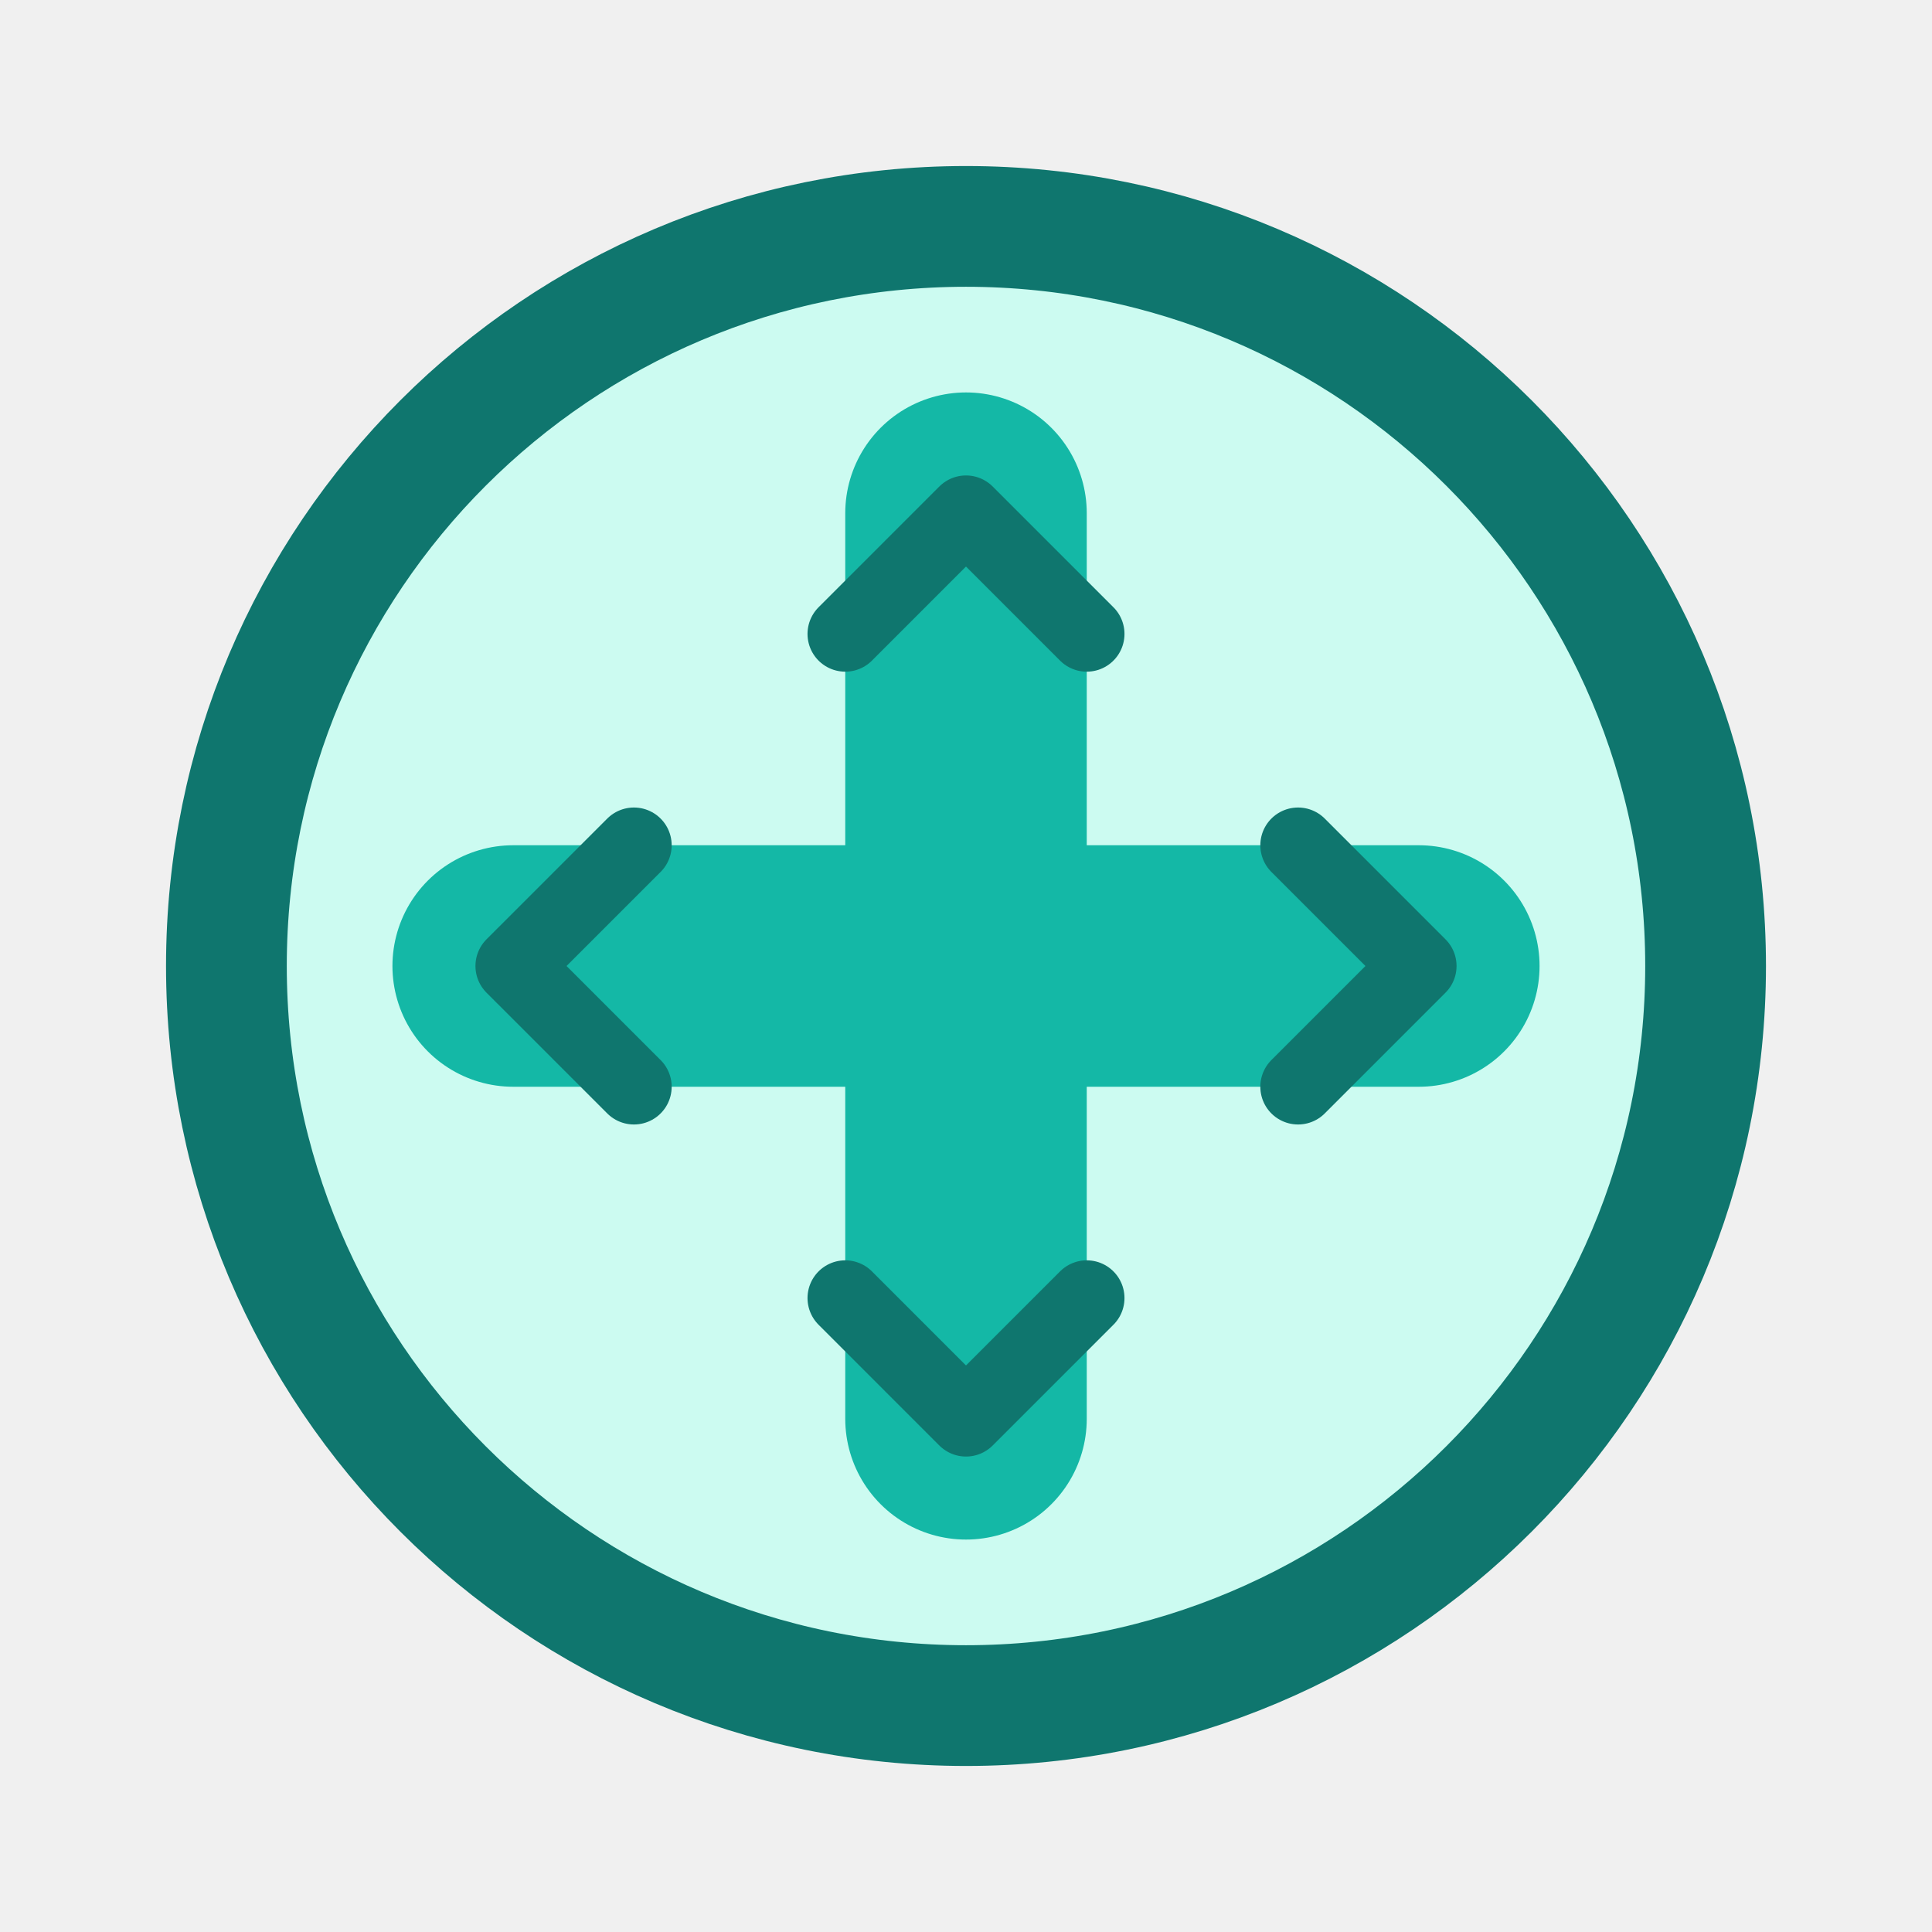
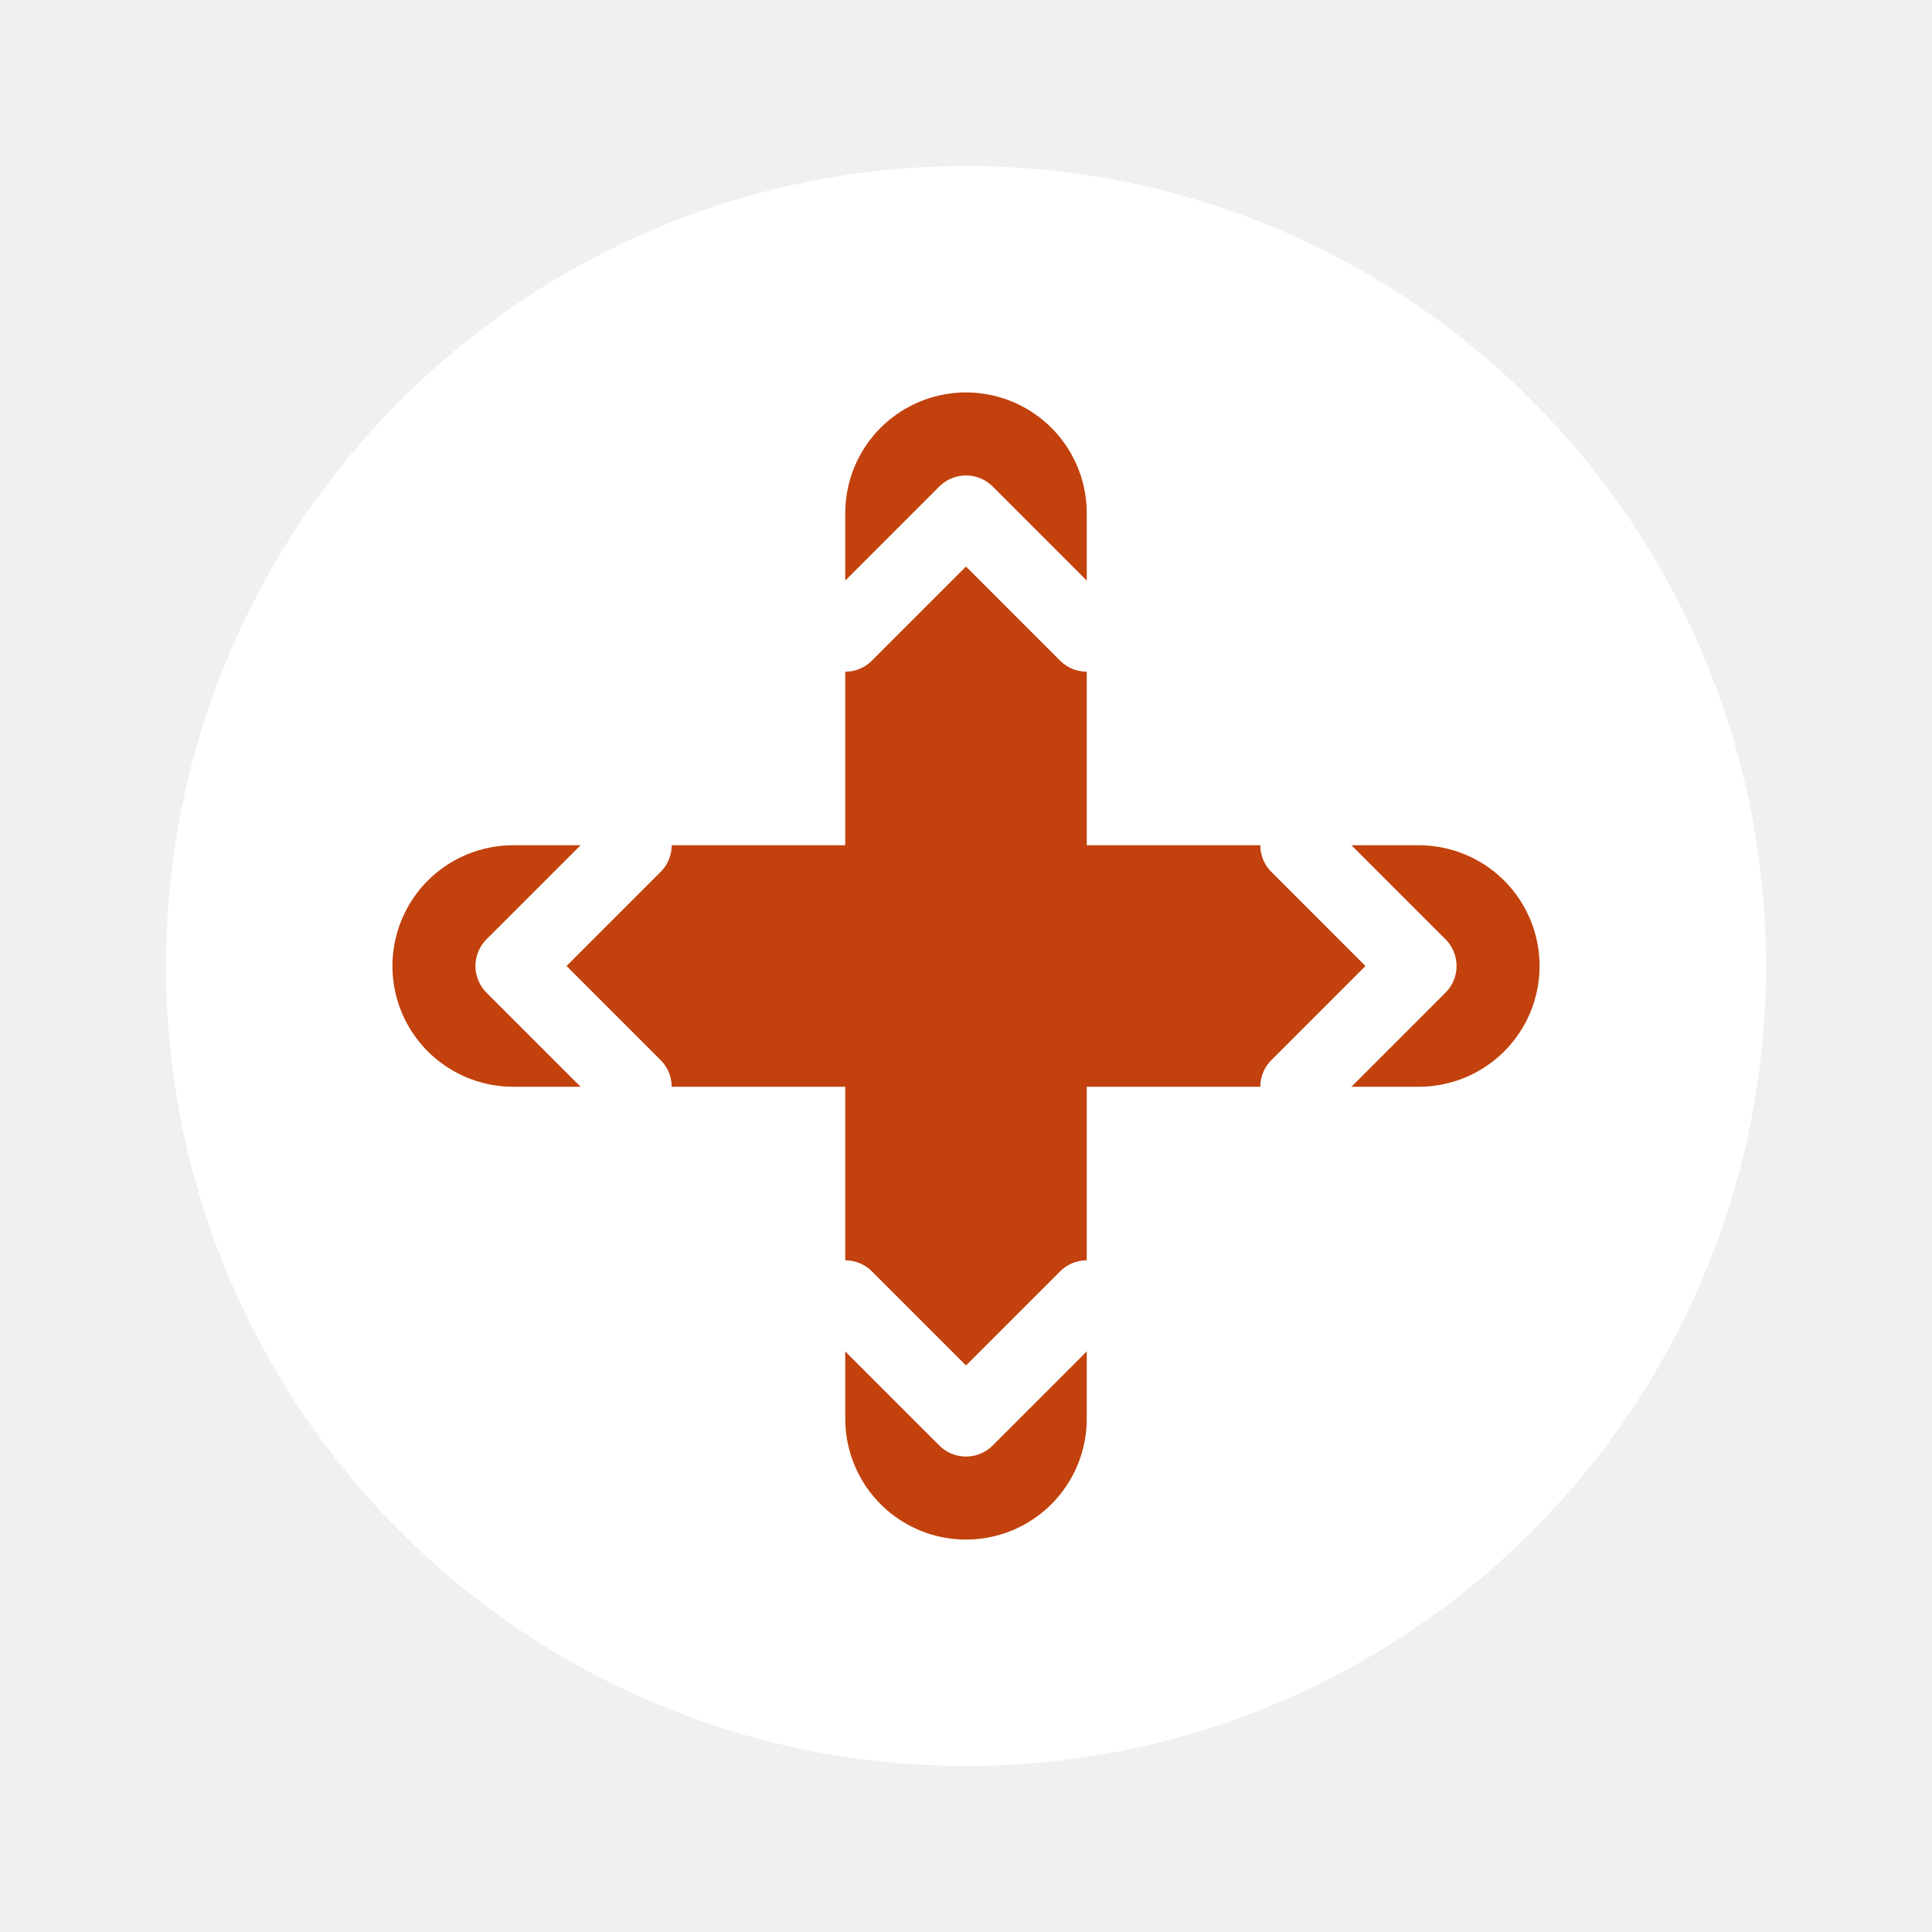
<svg xmlns="http://www.w3.org/2000/svg" width="128" height="128" viewBox="0 0 128 128" fill="none">
-   <circle cx="64" cy="64" r="49" fill="#CCFBF1" stroke="#0F766E" stroke-width="8" />
-   <path d="M64 34v60M34 64h60" stroke="#14B8A6" stroke-width="16" stroke-linecap="round" />
-   <path d="m64 34 8 8m-8-8-8 8m8 52 8-8m-8 8-8-8m-22-22 8-8m-8 8 8 8m52-8-8-8m8 8-8 8" stroke="#0F766E" stroke-width="5" stroke-linecap="round" stroke-linejoin="round" />
+   <circle cx="64" cy="64" r="49" fill="#FFFFFF" stroke="#FFFFFF" stroke-width="8" />
+   <path d="M64 34v60M34 64h60" stroke="#C2410C" stroke-width="16" stroke-linecap="round" />
+   <path d="m64 34 8 8m-8-8-8 8m8 52 8-8m-8 8-8-8m-22-22 8-8m-8 8 8 8m52-8-8-8m8 8-8 8" stroke="#FFFFFF" stroke-width="5" stroke-linecap="round" stroke-linejoin="round" />
</svg>
